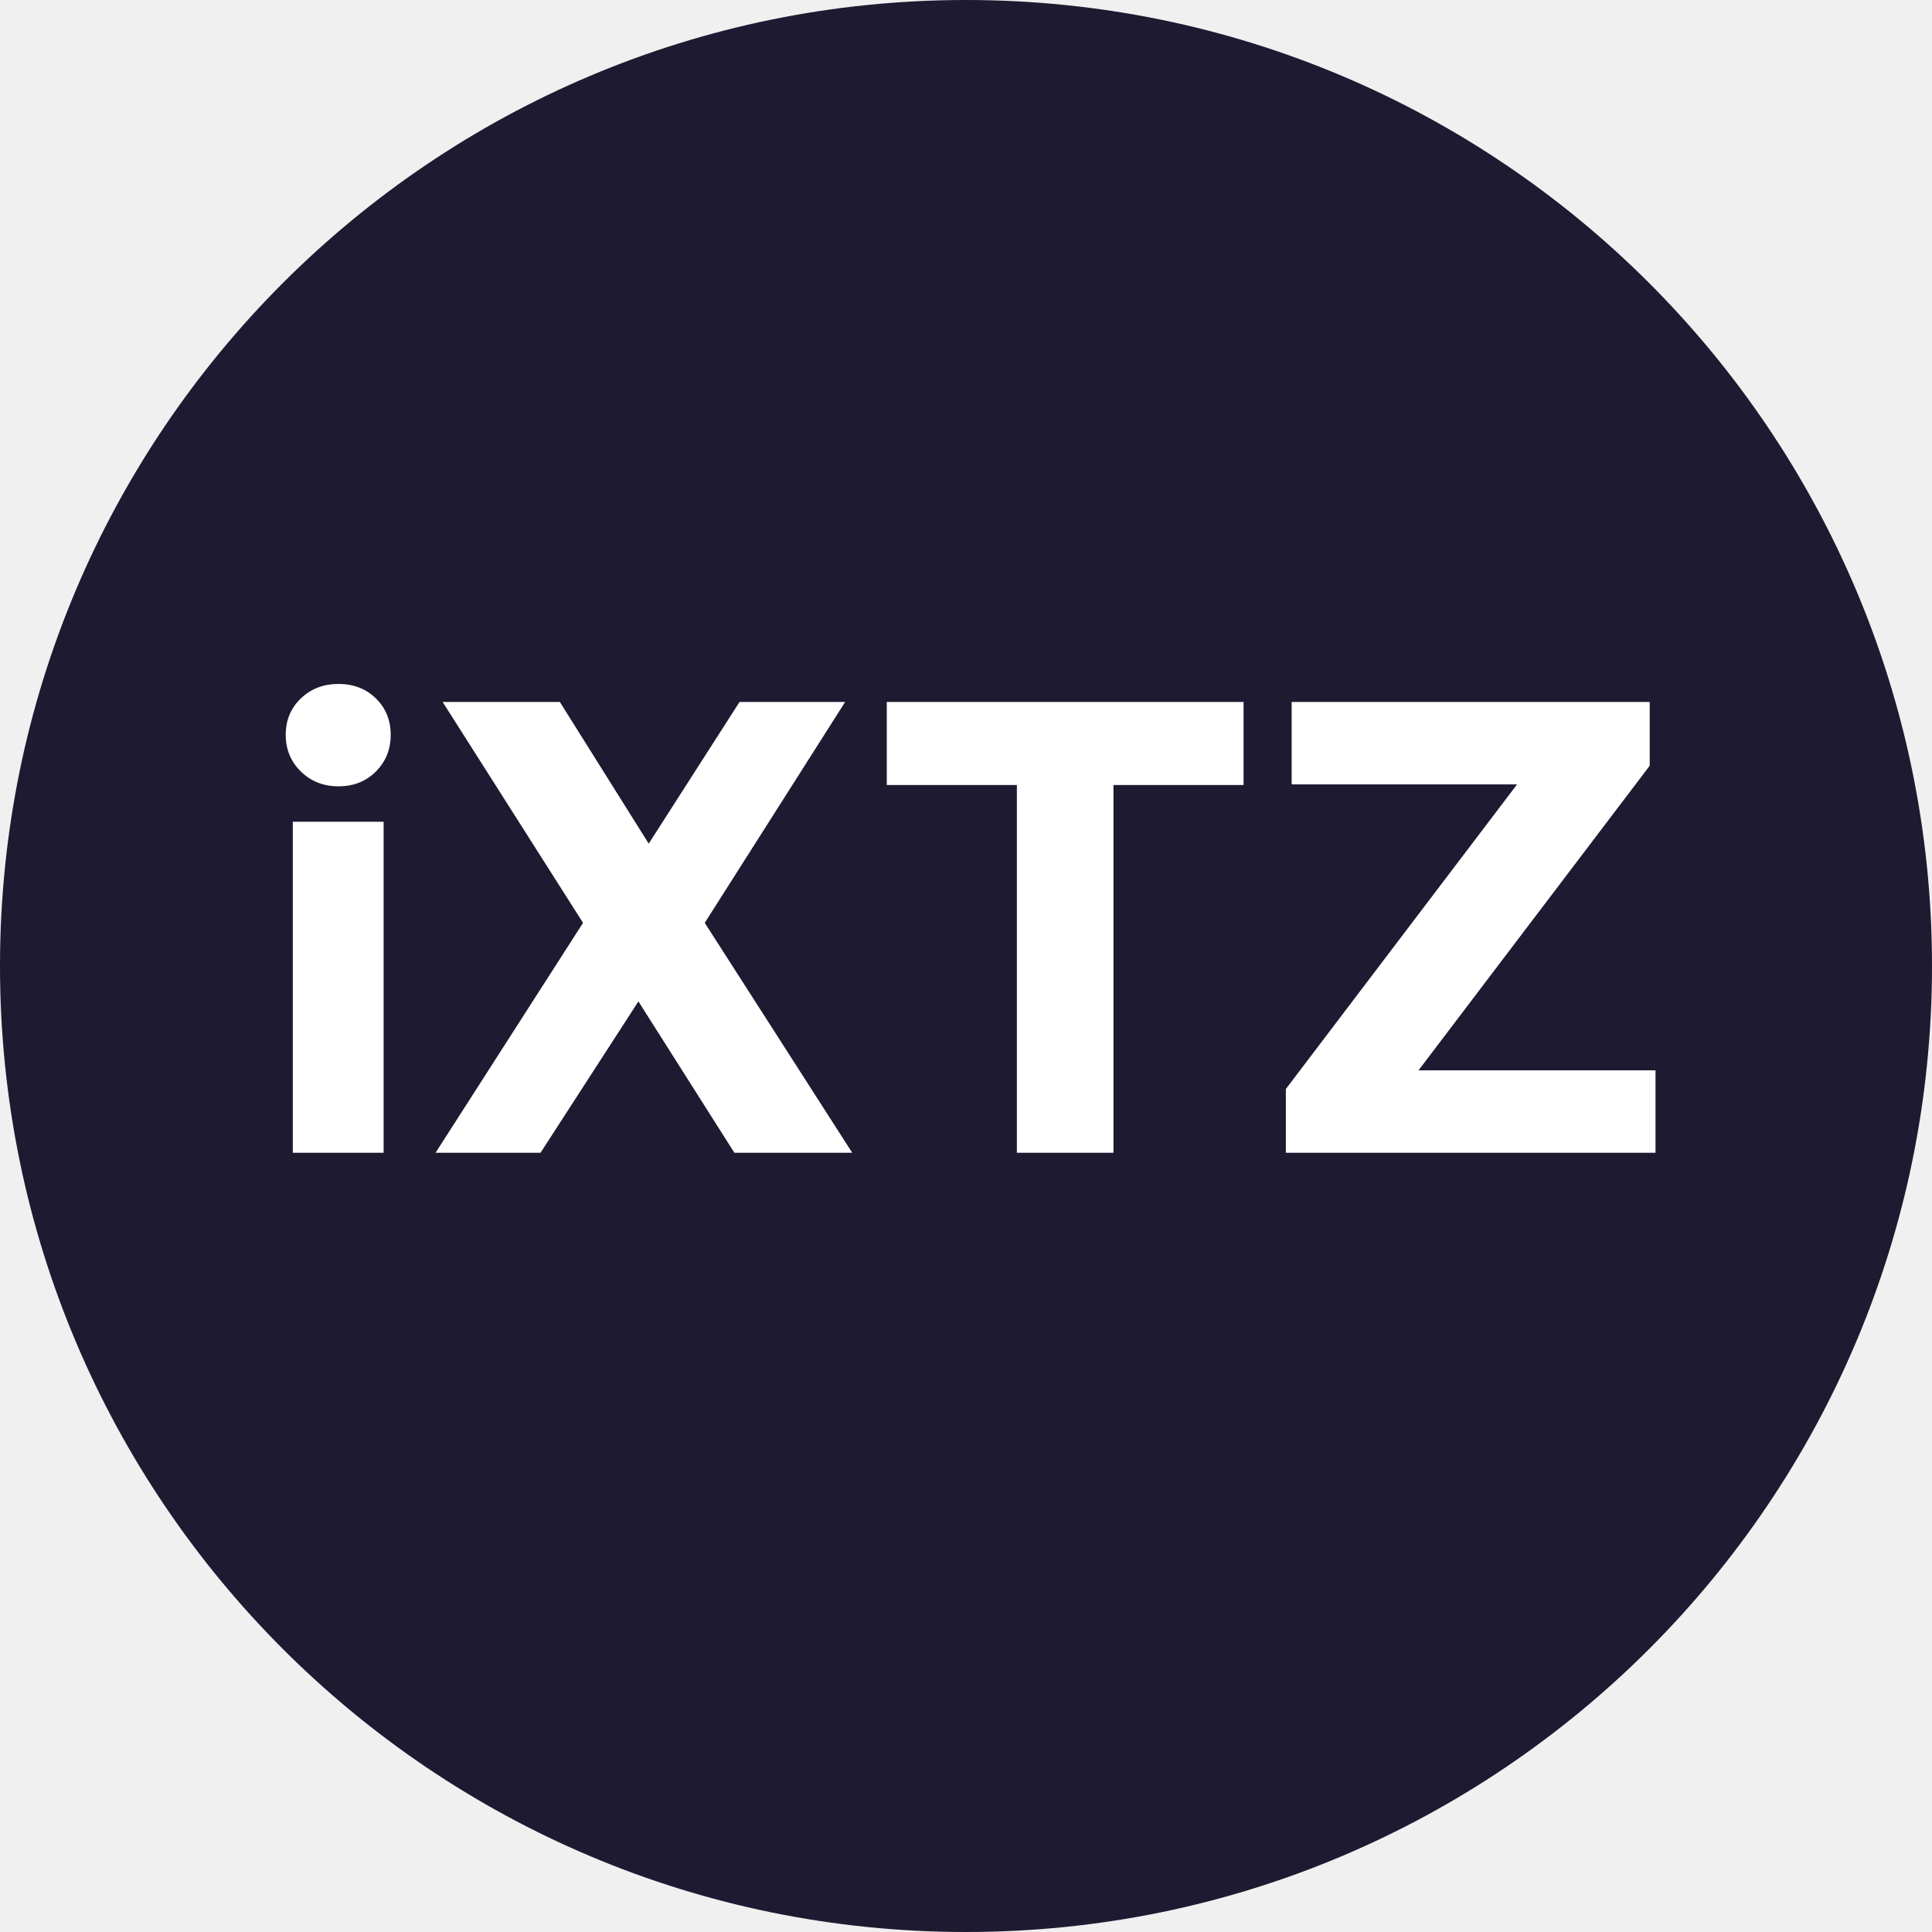
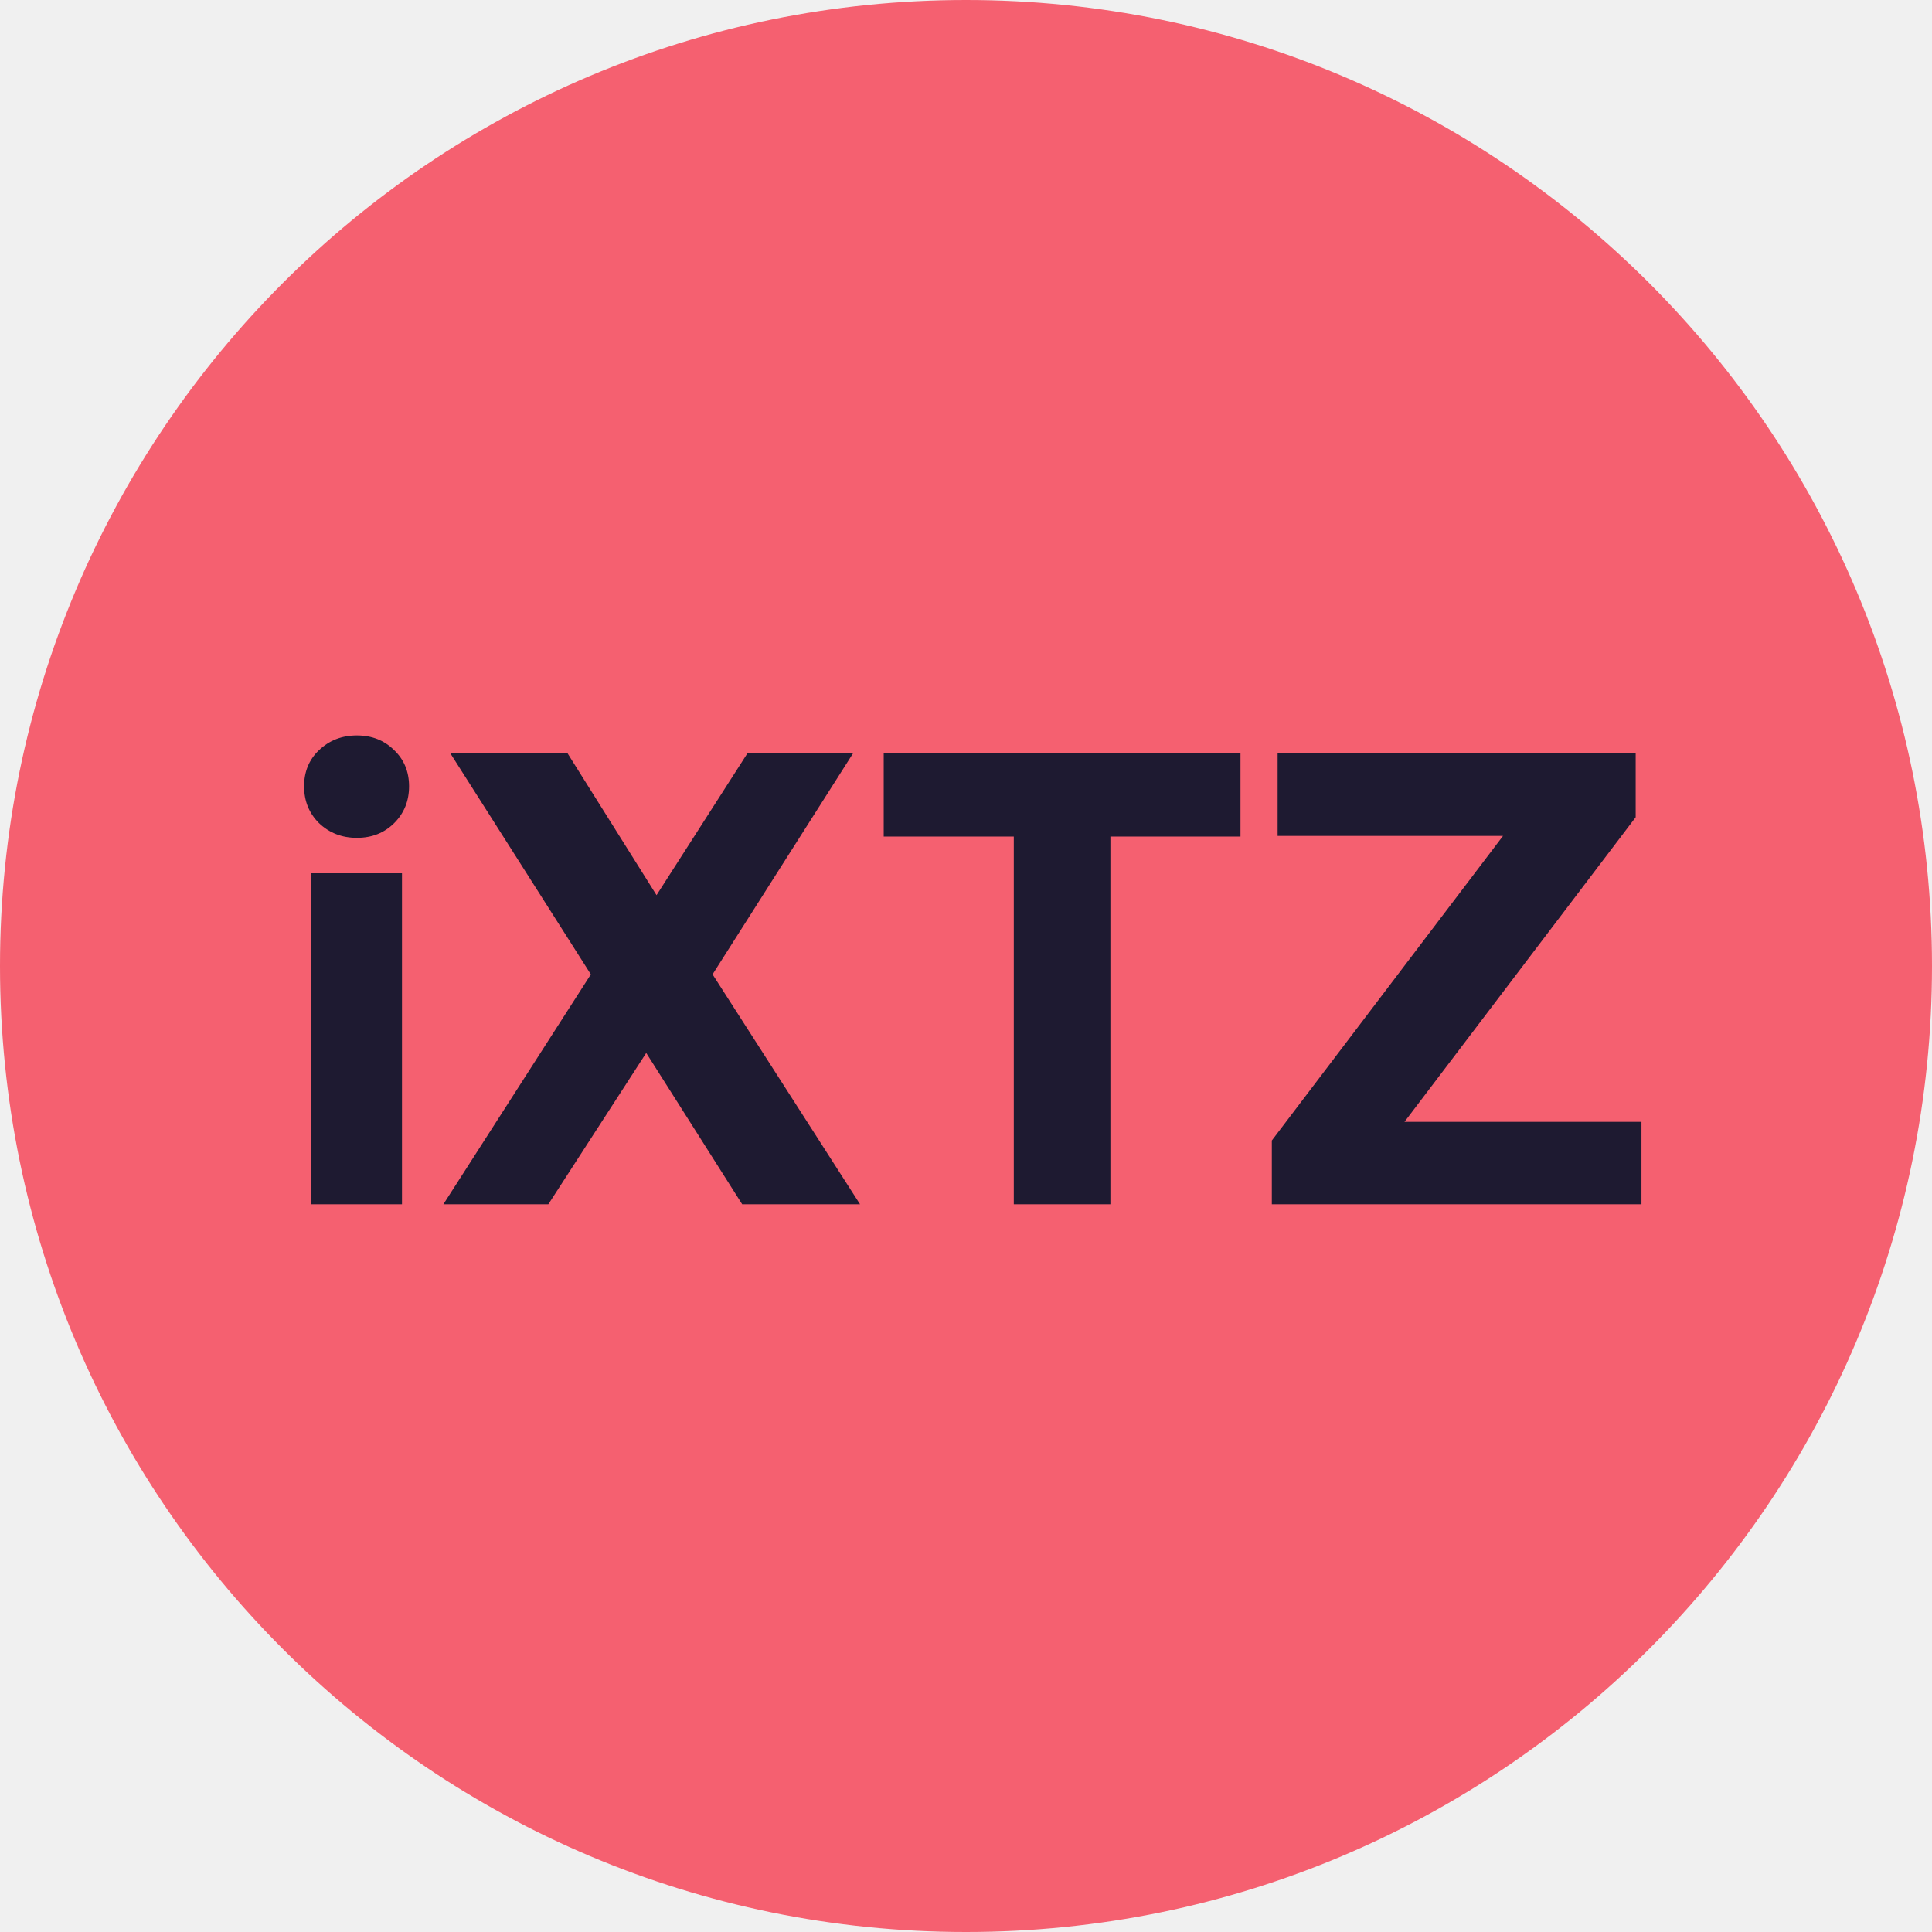
- <svg xmlns="http://www.w3.org/2000/svg" width="300px" height="300px" viewBox="0 0 300 300" version="1.1">
-   <g id="token-/-vector-/-dark-/-iXTZ" stroke="none" stroke-width="1" fill="none" fill-rule="evenodd">
-     <circle id="Oval" fill="#1E1A31" cx="150" cy="150" r="150" />
-     <path d="M52.567,106.2 C54.9,106.2 56.833,106.95 58.367,108.45 C59.9,109.95 60.667,111.833 60.667,114.1 C60.667,116.367 59.9,118.267 58.367,119.8 C56.833,121.333 54.9,122.1 52.567,122.1 C50.233,122.1 48.283,121.333 46.717,119.8 C45.15,118.267 44.367,116.367 44.367,114.1 C44.367,111.833 45.15,109.95 46.717,108.45 C48.283,106.95 50.233,106.2 52.567,106.2 Z M45.467,127.6 L59.567,127.6 L59.567,179 L45.467,179 L45.467,127.6 Z M90.533,143.3 L68.733,109 L86.933,109 L100.733,131 L114.833,109 L131.233,109 L109.433,143.3 L132.333,179 L114.033,179 L99.133,155.5 L83.933,179 L67.633,179 L90.533,143.3 Z M137.7,109 L193.1,109 L193.1,121.9 L172.9,121.9 L172.9,179 L157.9,179 L157.9,121.9 L137.7,121.9 L137.7,109 Z M200.567,109 L256.167,109 L256.167,118.9 L220.267,166.2 L257.067,166.2 L257.067,179 L199.667,179 L199.667,169.1 L235.567,121.8 L200.567,121.8 L200.567,109 Z" id="iXTZ" fill="#FFFFFF" fill-rule="nonzero" />
-   </g>
+ <svg xmlns="http://www.w3.org/2000/svg" width="300" height="300" viewBox="0 0 300 300" fill="none">
+   <path d="M150 300C232.843 300 300 232.843 300 150C300 67.157 232.843 0 150 0C67.157 0 0 67.157 0 150C0 232.843 67.157 300 150 300Z" fill="#F56070" />
+   <path d="M55.42 114.2C57.753 114.2 59.686 114.967 61.22 116.5C62.753 117.967 63.52 119.833 63.52 122.1C63.52 124.367 62.753 126.267 61.22 127.8C59.686 129.333 57.753 130.1 55.42 130.1C53.086 130.1 51.12 129.333 49.52 127.8C47.986 126.267 47.22 124.367 47.22 122.1C47.22 119.833 47.986 117.967 49.52 116.5C51.12 114.967 53.086 114.2 55.42 114.2ZM48.32 135.6H62.42V187H48.32V135.6Z" fill="#1E1A31" />
+   <path d="M91.746 151.3L69.945 117H88.145L101.946 139L116.046 117H132.446L110.646 151.3L133.546 187H115.246L100.346 163.5L85.145 187H68.846L91.746 151.3Z" fill="#1E1A31" />
+   <path d="M137.221 117H192.621V129.9H172.421V187H157.421V129.9H137.221V117Z" fill="#1E1A31" />
+   <path d="M198.387 117H253.987V126.9L218.087 174.2H254.887V187H197.487V177.1L233.387 129.8H198.387V117Z" fill="#1E1A31" />
</svg>
